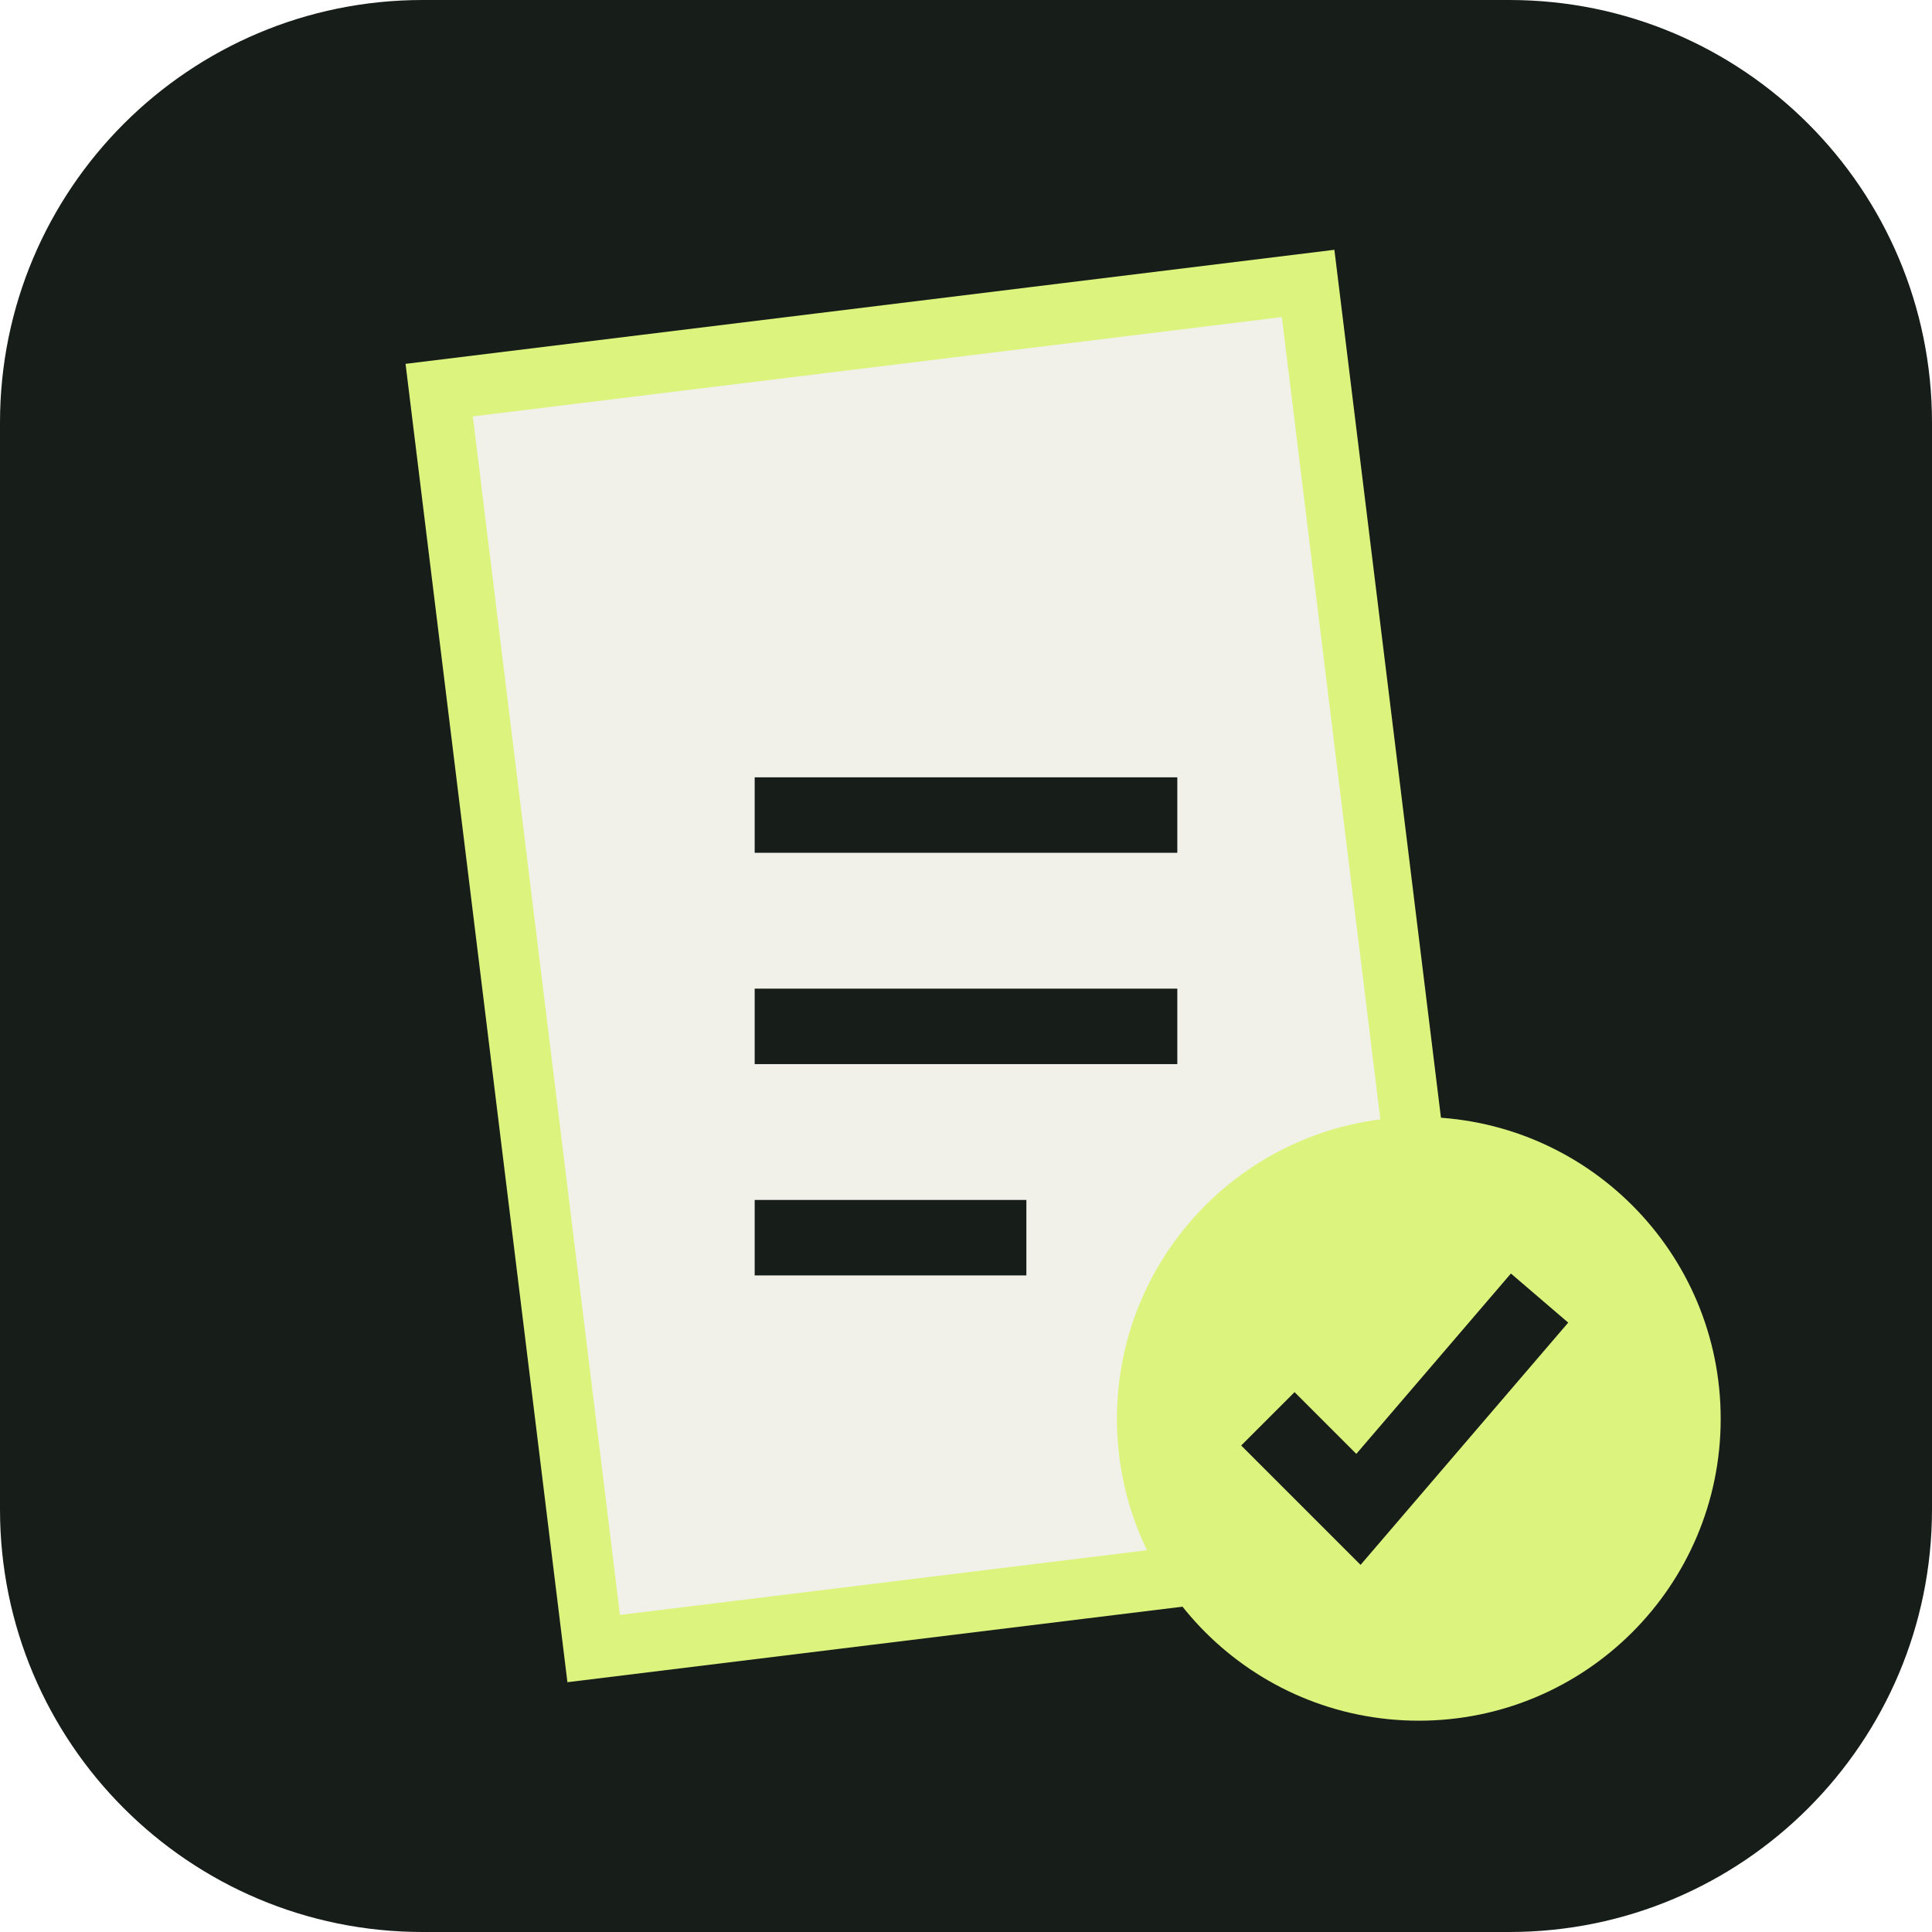
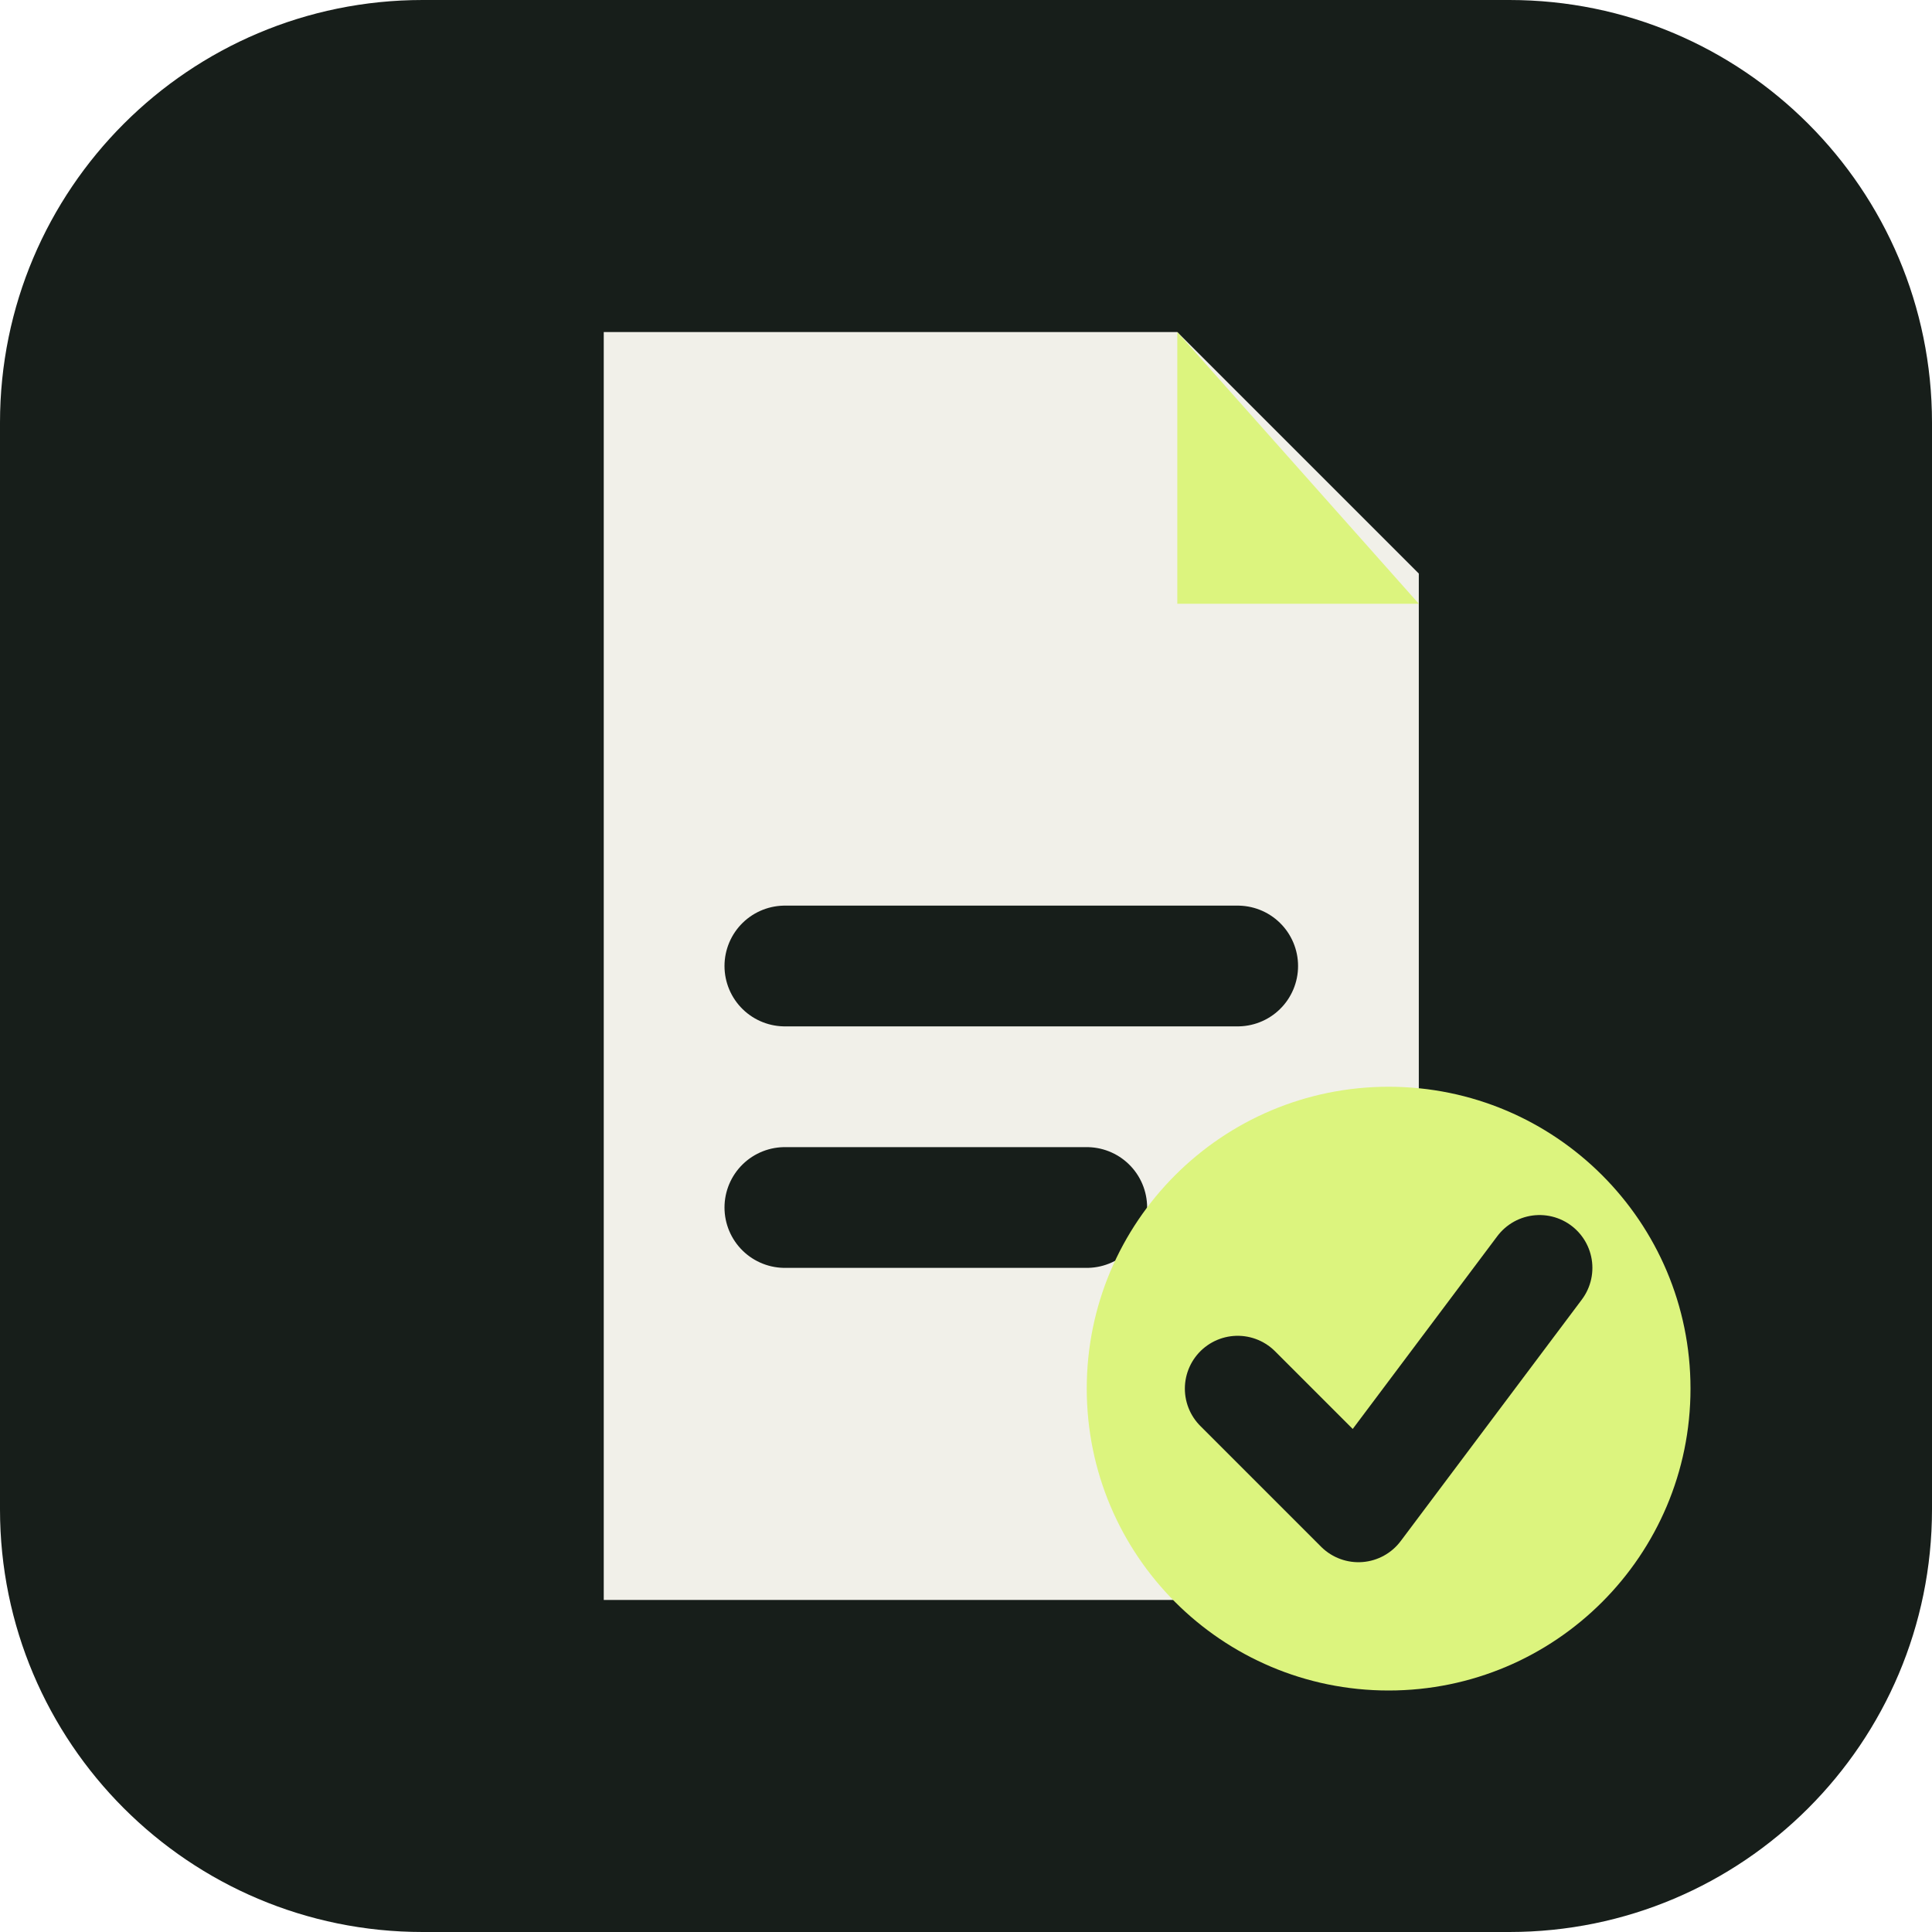
<svg xmlns="http://www.w3.org/2000/svg" viewBox="0 0 64 64">
  <rect width="64" height="64" rx="14" fill="#171e1a" />
-   <rect x="17" y="11" width="29" height="42" fill="#f1f0e9" stroke="#dcf47e" stroke-width="2" transform="rotate(-7 31.5 32)" />
-   <path d="M25 27h14M25 34h14M25 41h9" stroke="#171e1a" stroke-width="2.5" />
-   <circle cx="47" cy="47" r="10" fill="#dcf47e" />
-   <path d="M42 47l3 3 6-7" stroke="#171e1a" stroke-width="2.5" fill="none" />
+   <path d="M20 11h19l8 8v34H20z" fill="#f1f0e9" />
+   <path d="M39 11v9h8" fill="#dcf47e" />
+   <path d="M26 32h15M26 40h10" stroke="#171e1a" stroke-width="4" stroke-linecap="round" />
+   <circle cx="46" cy="46" r="10" fill="#dcf47e" />
+   <path d="m41 46 4 4 6-8" fill="none" stroke="#171e1a" stroke-width="3.5" stroke-linecap="round" stroke-linejoin="round" />
</svg>
